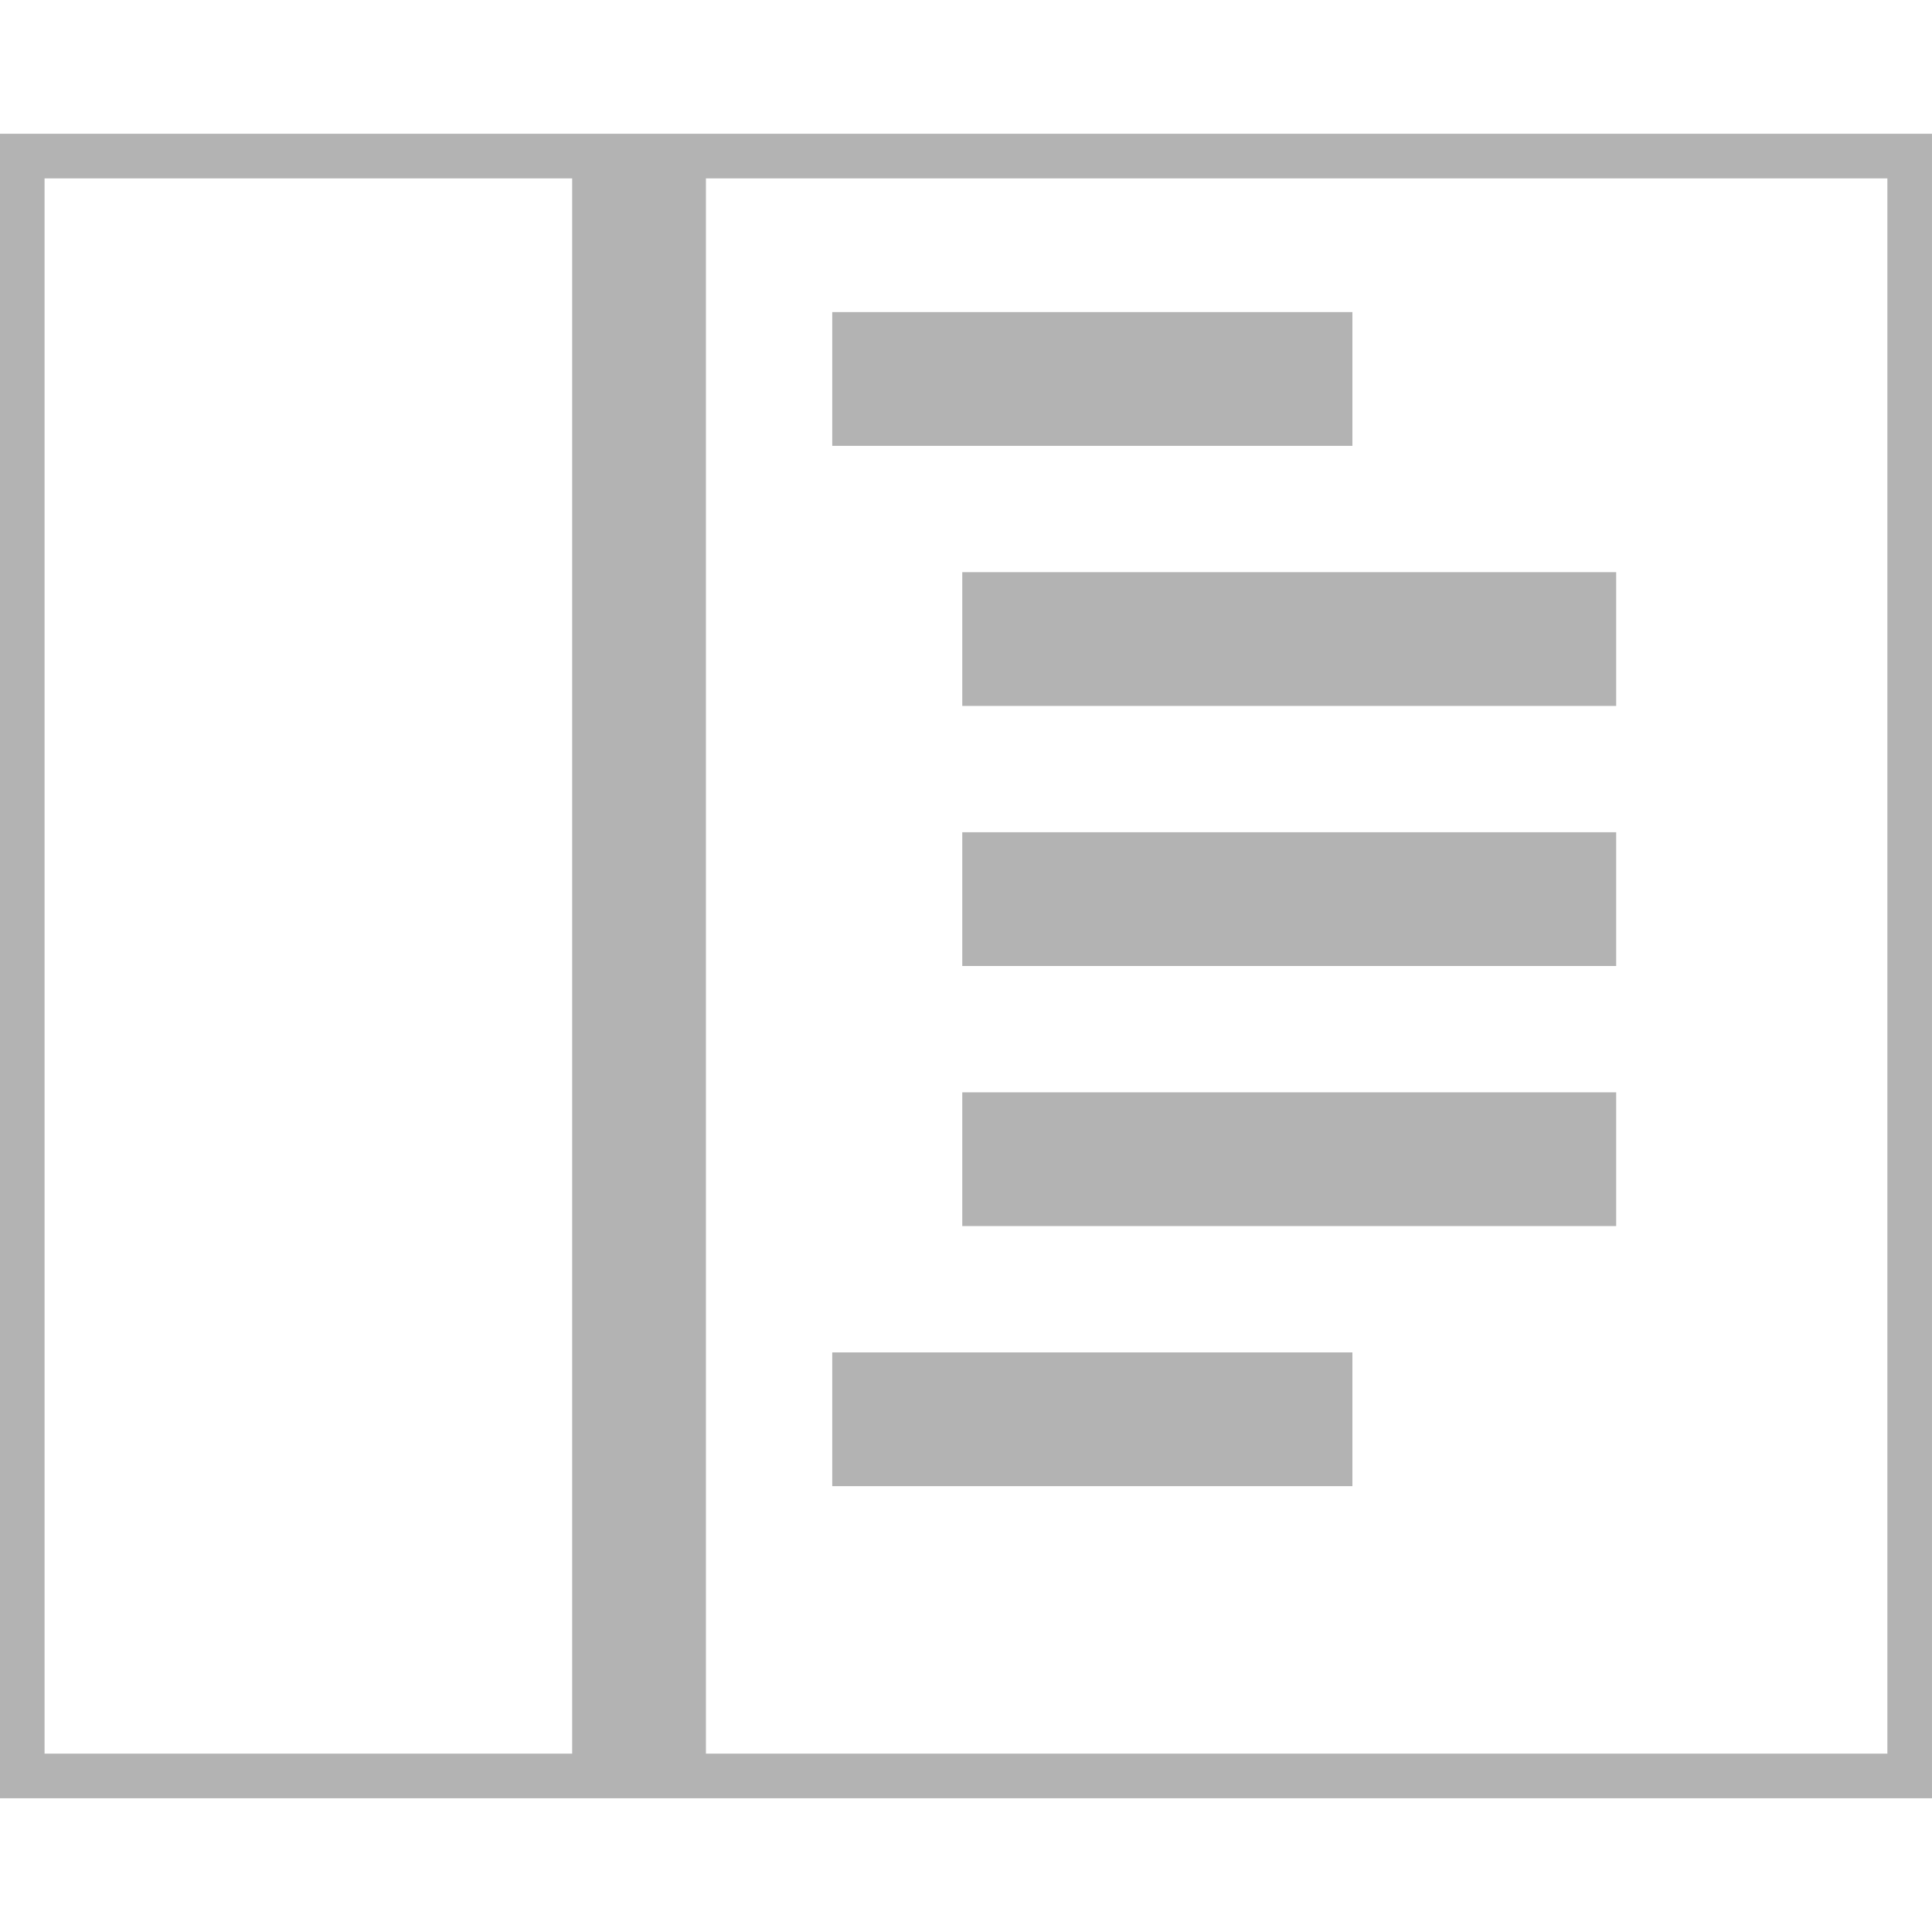
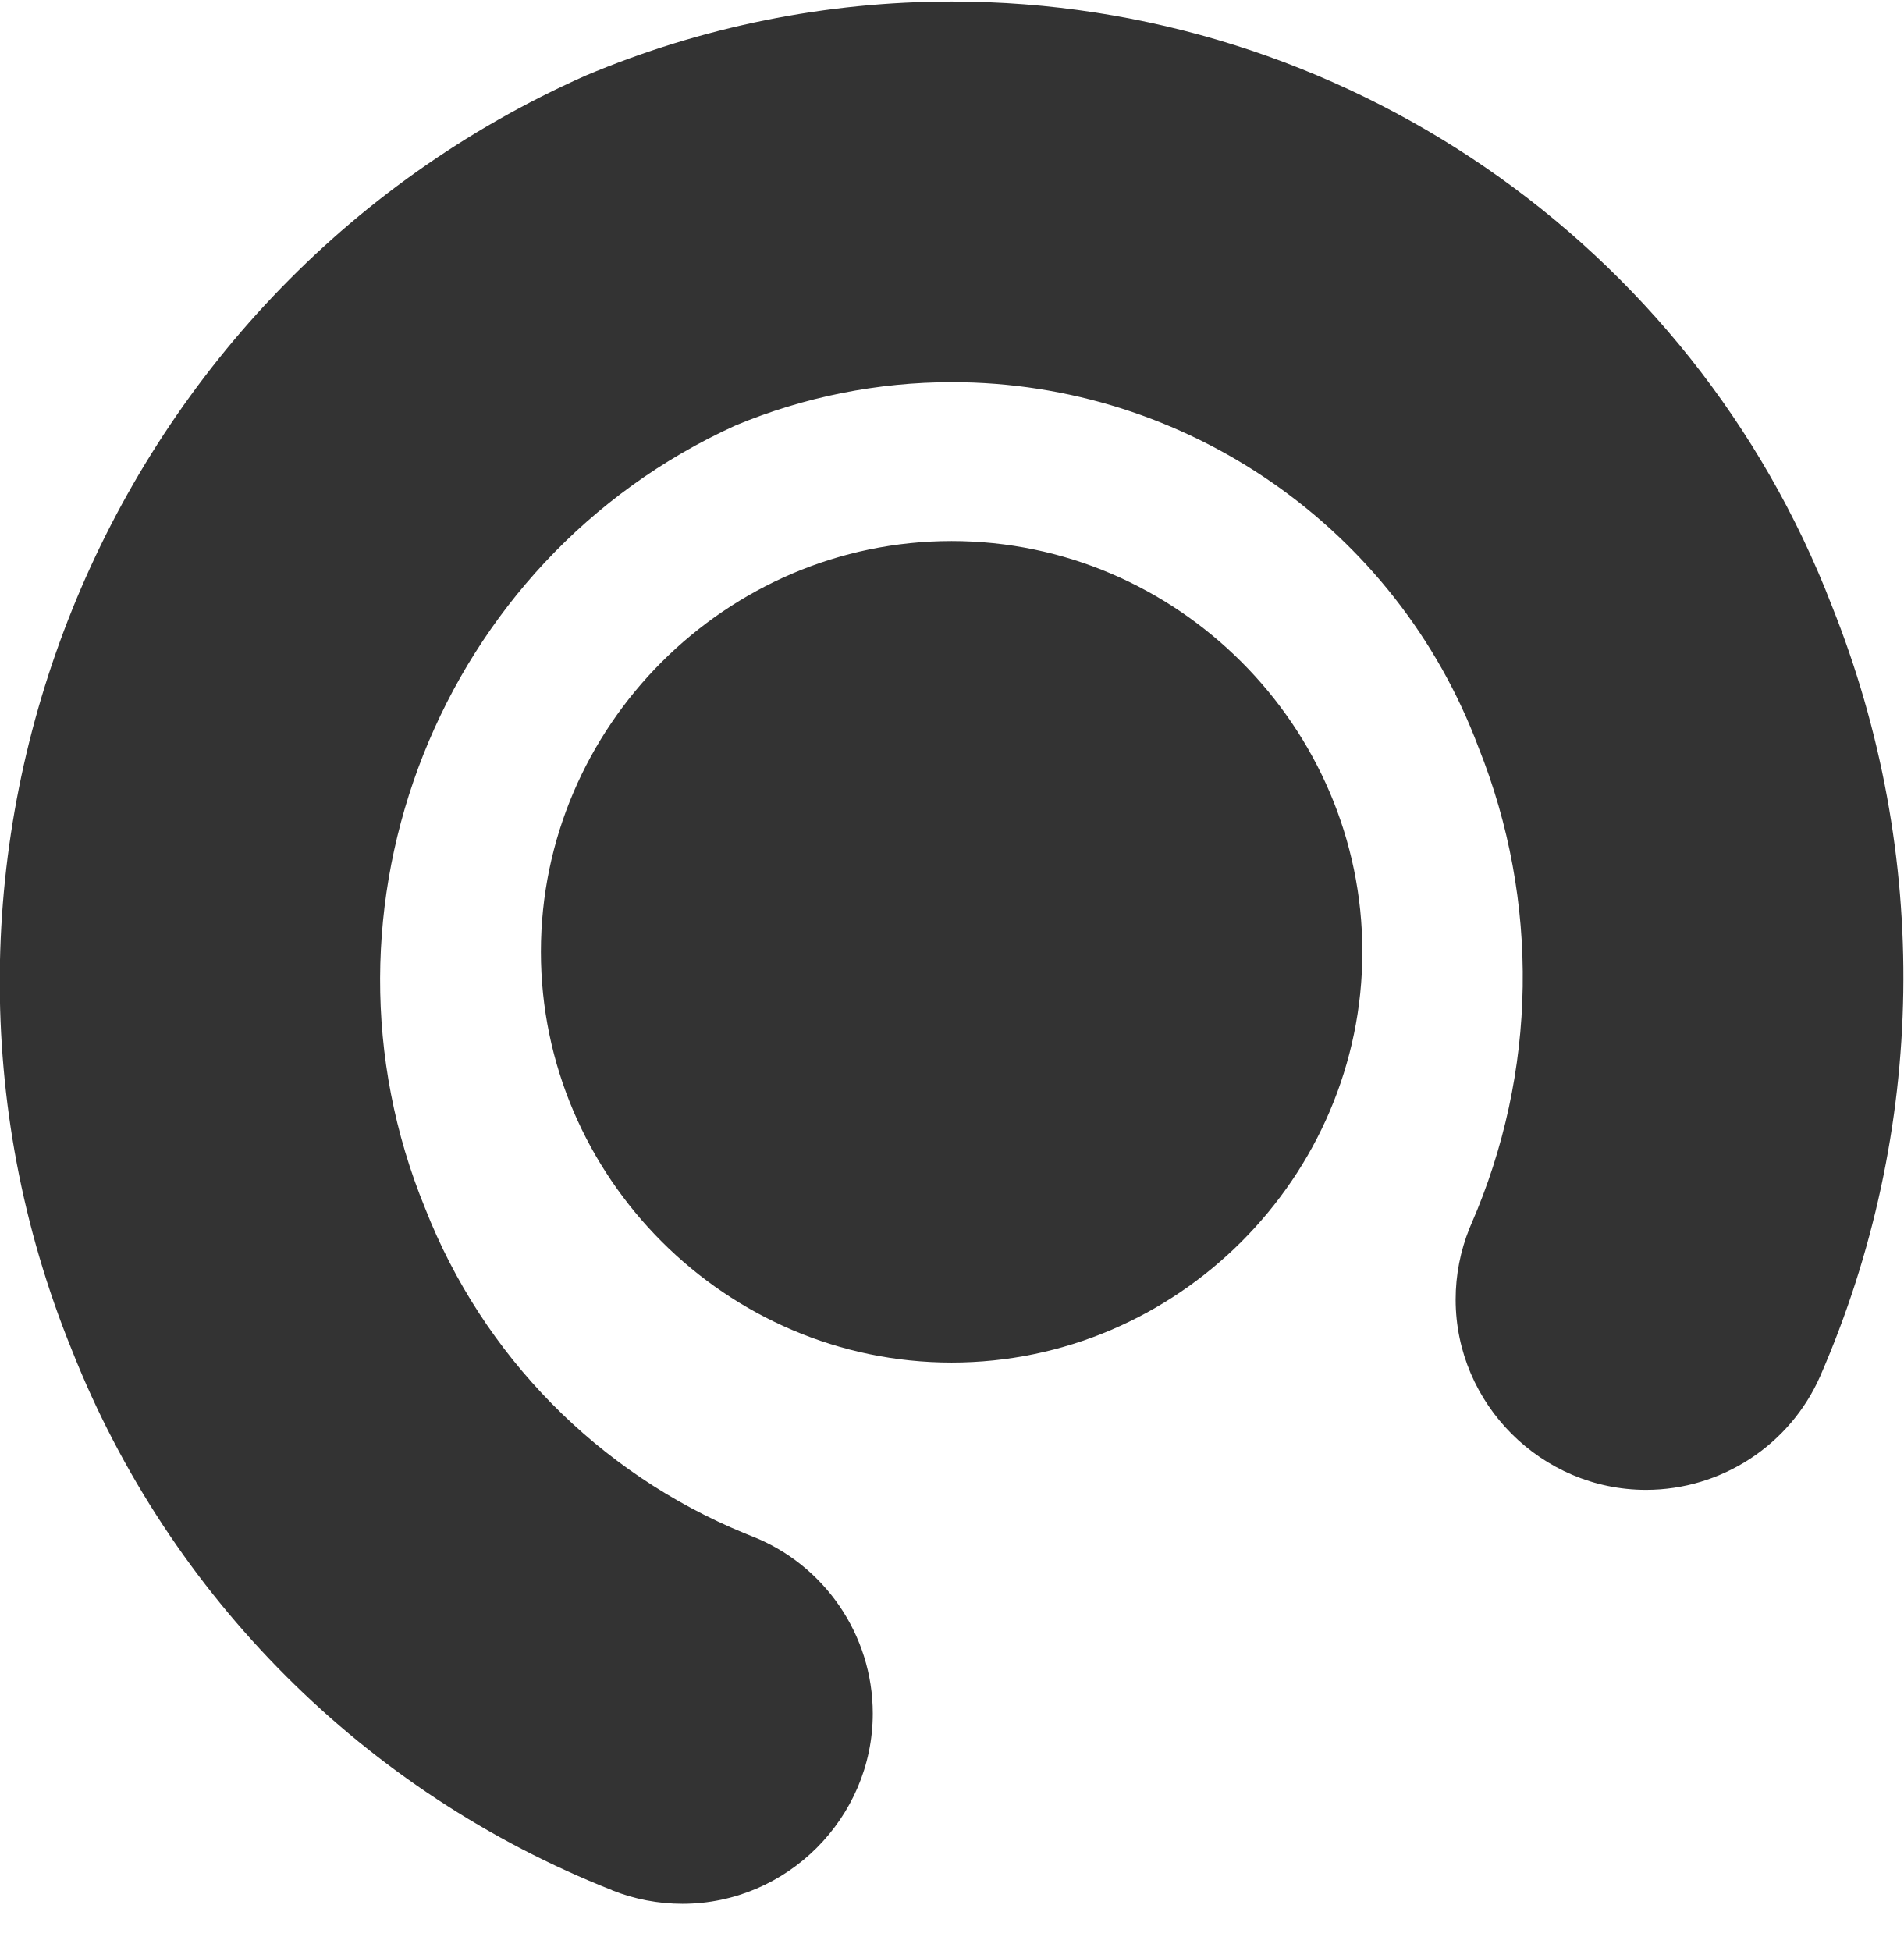
- <svg xmlns="http://www.w3.org/2000/svg" width="100%" height="100%" viewBox="0 0 260 260" version="1.1" xml:space="preserve" style="fill-rule:evenodd;clip-rule:evenodd;stroke-linejoin:round;stroke-miterlimit:1.414;">
-   <g transform="matrix(1,0,0,1,-875,-1078)">
-     <g transform="matrix(1,0,0,1,0,999)">
-       <g transform="matrix(1,0,0,1,286,2.27374e-13)">
-         <g opacity="0.3">
-           <g transform="matrix(1.06122,0,0,1.03704,-43.4898,-1044.78)">
-             <path d="M841,1317L596,1317L596,1101L841,1101L841,1317ZM601.654,1106.79L601.654,1311.21L835.346,1311.21L835.346,1106.79L601.654,1106.79Z" />
-           </g>
-           <g transform="matrix(1,0,0,1,1,-999)">
-             <rect x="665" y="1100" width="18" height="216" />
-           </g>
-           <g transform="matrix(1,0,0,1,0,-1000)">
-             <rect x="701" y="1121" width="70" height="18" />
-           </g>
-           <g transform="matrix(1,0,0,1,0,-860)">
-             <rect x="701" y="1121" width="70" height="18" />
-           </g>
-           <g transform="matrix(1.25714,0,0,1,-162.757,-965)">
-             <rect x="701" y="1121" width="70" height="18" />
-           </g>
-           <g transform="matrix(1.25714,0,0,1,-162.757,-930)">
-             <rect x="701" y="1121" width="70" height="18" />
-           </g>
-           <g transform="matrix(1.25714,0,0,1,-162.757,-895)">
-             <rect x="701" y="1121" width="70" height="18" />
-           </g>
-         </g>
-       </g>
-     </g>
+ <svg xmlns="http://www.w3.org/2000/svg" width="100%" height="100%" viewBox="0 0 40 41" version="1.1" xml:space="preserve" style="fill-rule:evenodd;clip-rule:evenodd;stroke-linejoin:round;stroke-miterlimit:2;">
+   <g>
+     <path d="M12.864,39.722C7.675,37.672 3.561,33.559 1.51,28.37C-2.687,18.055 2.131,6.106 12.31,1.588C14.746,0.561 17.363,0.032 20.007,0.032C28.187,0.032 35.563,5.098 38.5,12.732C40.586,17.941 40.498,23.775 38.255,28.919C37.618,30.369 36.177,31.309 34.593,31.309C32.399,31.309 30.593,29.504 30.593,27.309C30.593,26.796 30.692,26.288 30.884,25.812L30.918,25.731C32.31,22.546 32.366,18.932 31.073,15.706C29.349,11.101 24.923,8.031 20.006,8.031C18.444,8.031 16.897,8.341 15.456,8.942C9.248,11.762 6.345,19.088 8.936,25.395C10.148,28.489 12.574,30.957 15.647,32.221L15.788,32.278C17.325,32.873 18.343,34.36 18.343,36.008C18.343,38.202 16.538,40.008 14.343,40.008C13.836,40.008 13.334,39.912 12.863,39.724L12.864,39.722ZM11.368,20C11.369,15.265 15.265,11.37 20,11.37C24.735,11.37 28.632,15.267 28.632,20.002C28.632,24.737 24.735,28.634 20,28.634C15.264,28.633 11.368,24.737 11.368,20.001C11.368,20.001 11.368,20 11.368,20Z" style="fill:rgb(51,51,51);fill-rule:nonzero;" />
  </g>
</svg>
